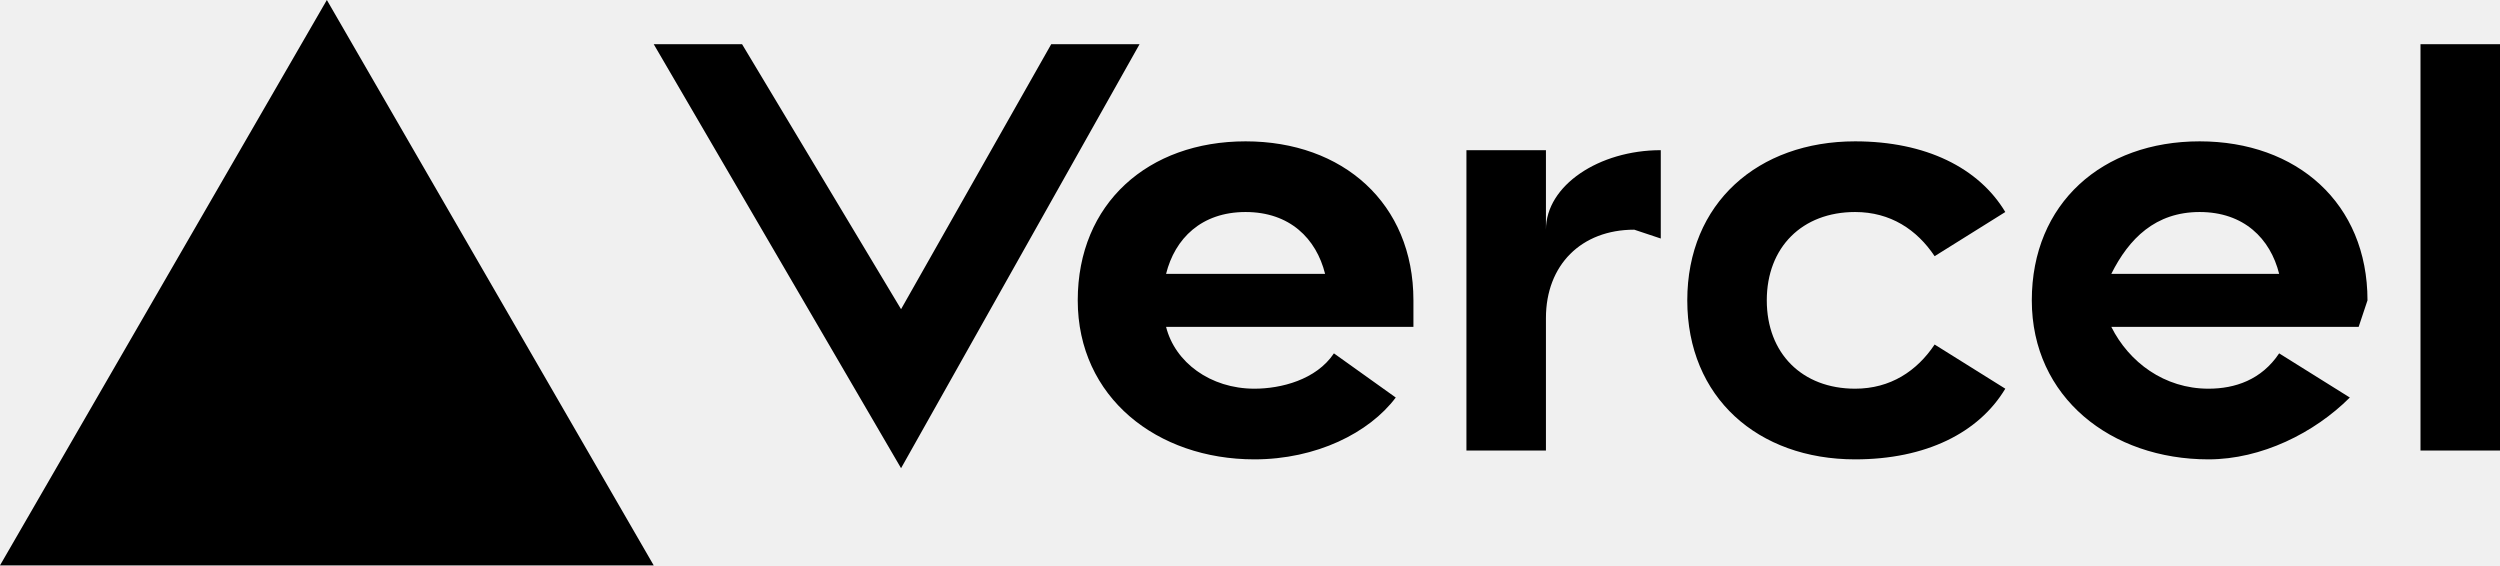
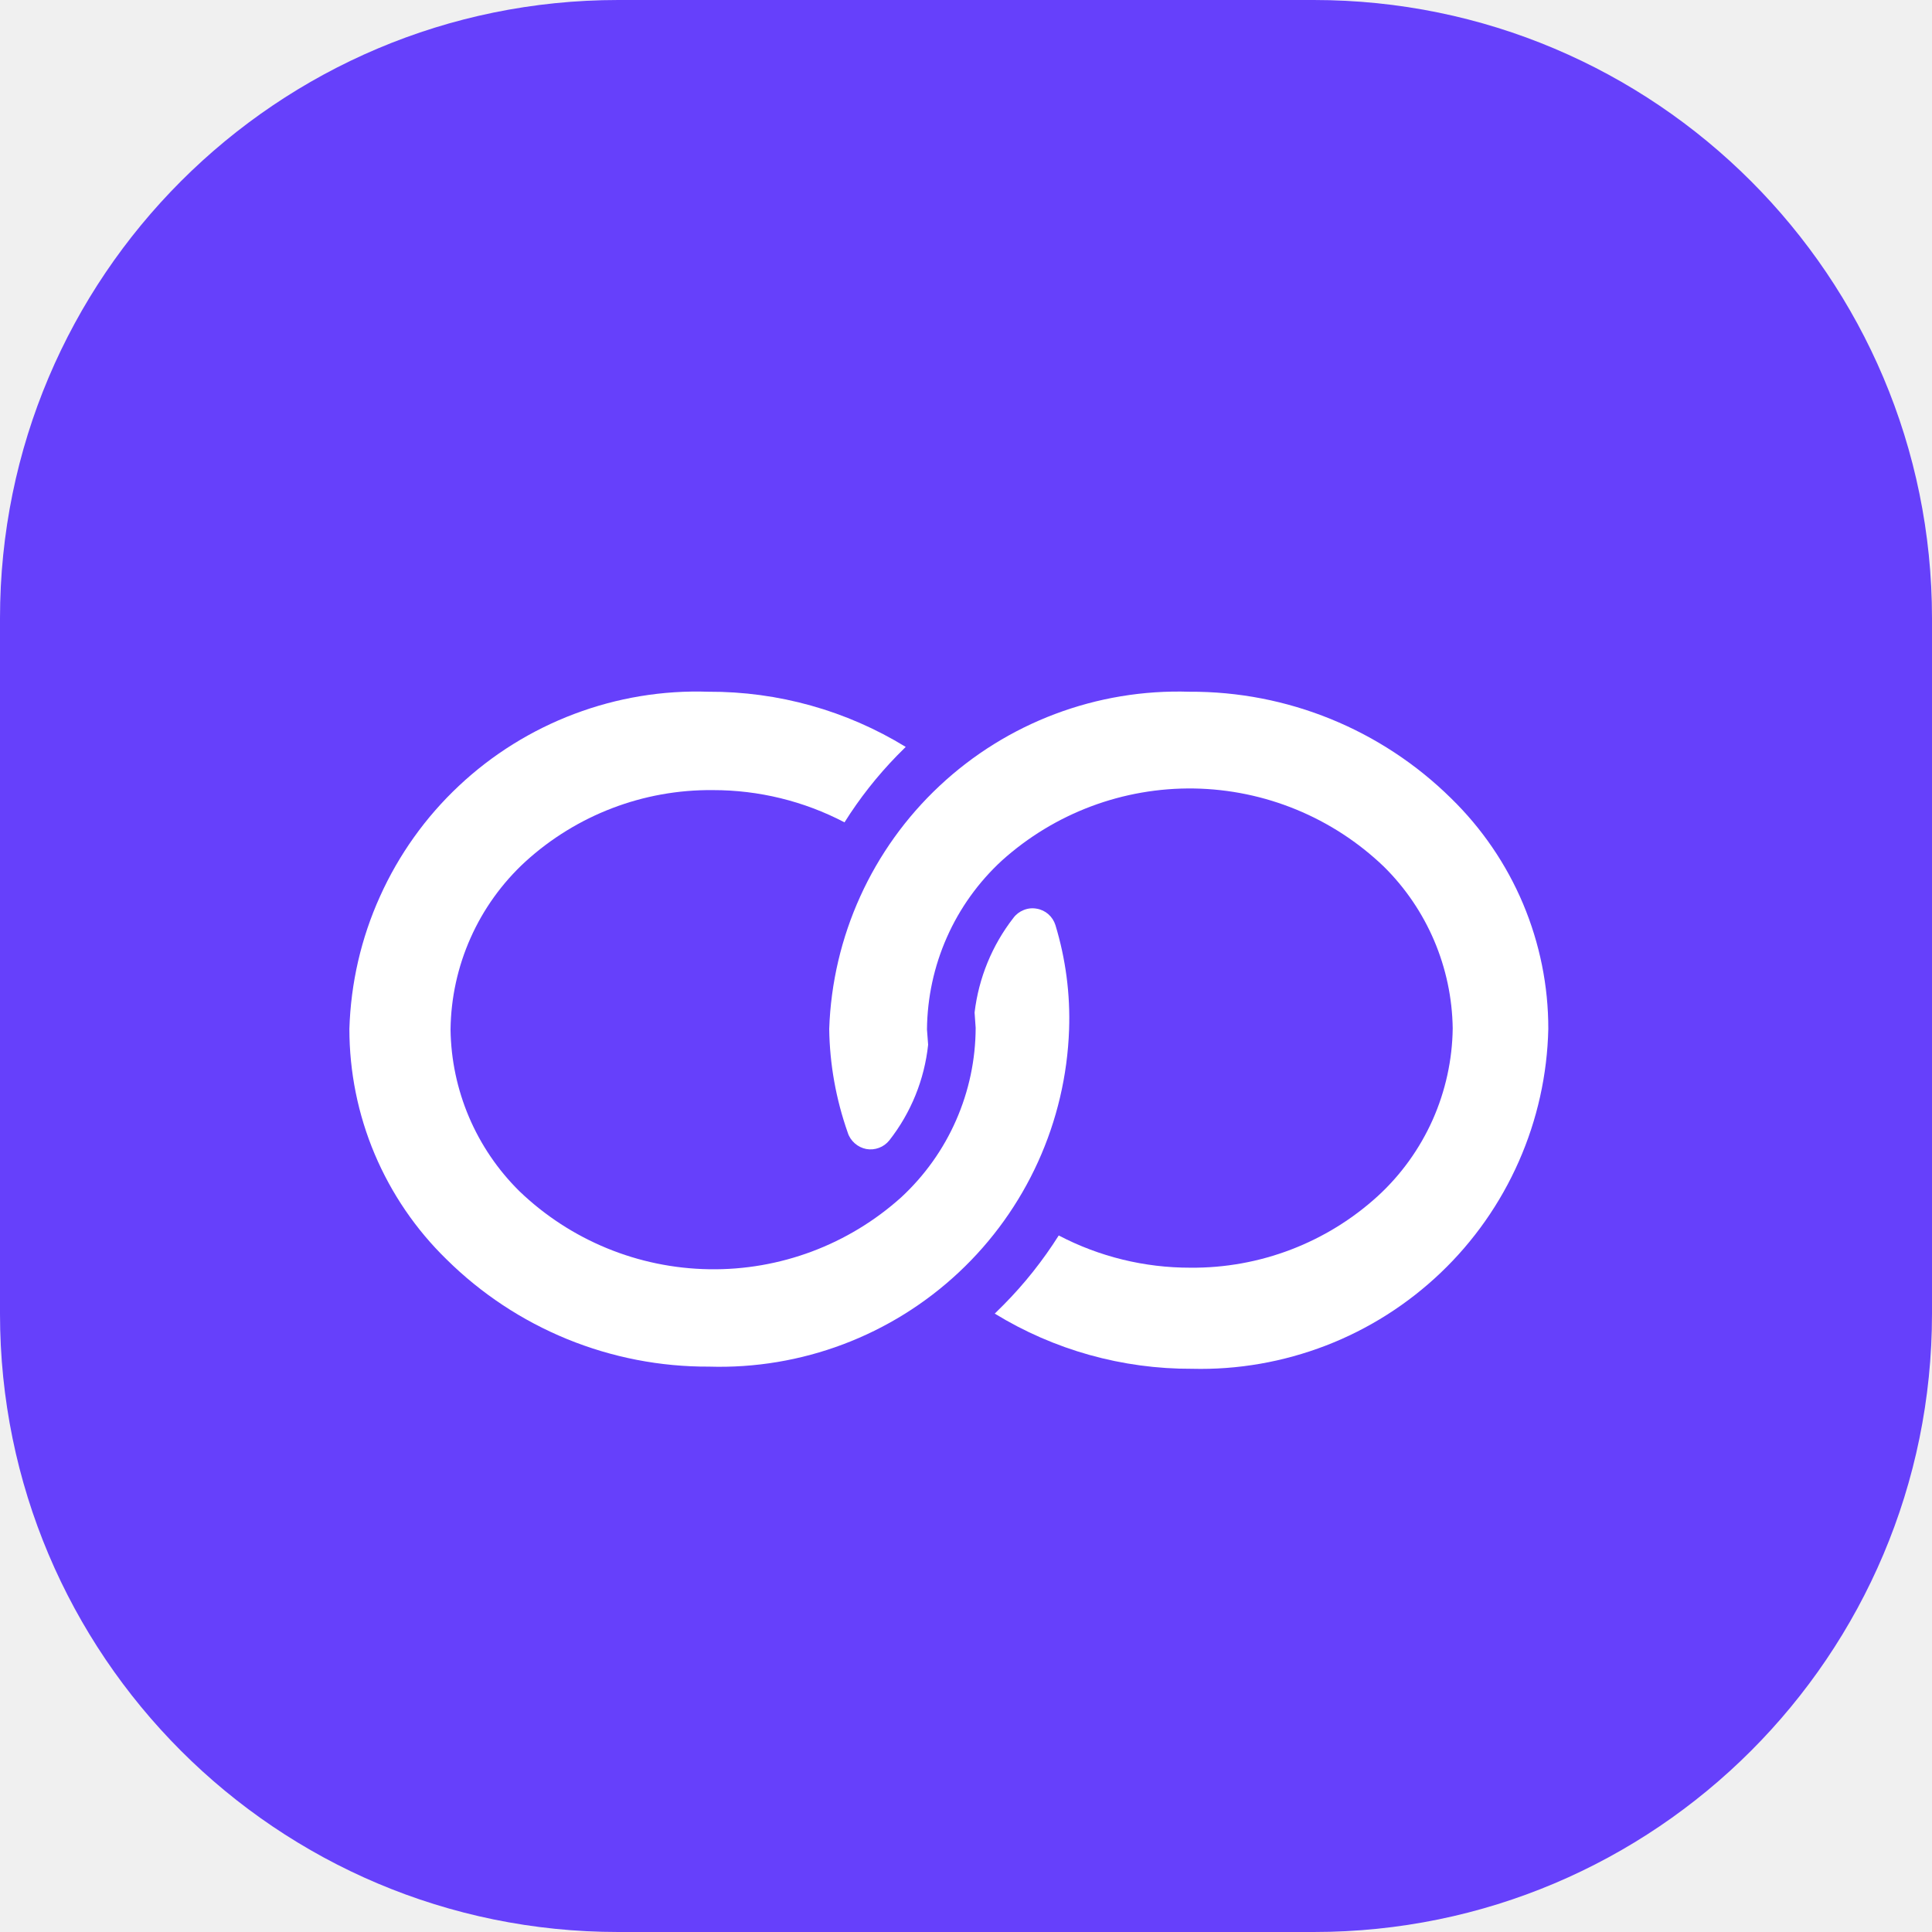
- <svg xmlns="http://www.w3.org/2000/svg" fill="none" viewBox="0 0 283 64">
-   <path fill="black" d="M141 16c-11 0-19 7-19 18s9 18 20 18c7 0 13-3 16-7l-7-5c-2 3-6 4-9 4-5 0-9-3-10-7h28v-3c0-11-8-18-19-18zm-9 15c1-4 4-7 9-7s8 3 9 7h-18zm117-15c-11 0-19 7-19 18s9 18 20 18c6 0 12-3 16-7l-8-5c-2 3-5 4-8 4-5 0-9-3-11-7h28l1-3c0-11-8-18-19-18zm-10 15c2-4 5-7 10-7s8 3 9 7h-19zm-39 3c0 6 4 10 10 10 4 0 7-2 9-5l8 5c-3 5-9 8-17 8-11 0-19-7-19-18s8-18 19-18c8 0 14 3 17 8l-8 5c-2-3-5-5-9-5-6 0-10 4-10 10zm83-29v46h-9V5h9zM37 0l37 64H0L37 0zm92 5-27 48L74 5h10l18 30 17-30h10zm59 12v10l-3-1c-6 0-10 4-10 10v15h-9V17h9v9c0-5 6-9 13-9z" />
+ <svg xmlns="http://www.w3.org/2000/svg" width="25" height="25" viewBox="0 0 25 25" fill="none">
+   <rect width="25" height="25" rx="8" fill="#6640FB" />
+   <g clip-path="url(#clip0_23_38)">
+     <path d="M13.657 11.97C13.64 11.916 13.608 11.867 13.565 11.829C13.522 11.792 13.47 11.767 13.413 11.758C13.357 11.748 13.299 11.754 13.246 11.776C13.193 11.797 13.147 11.832 13.113 11.878C12.837 12.233 12.664 12.656 12.611 13.102L12.625 13.3C12.624 13.711 12.538 14.118 12.372 14.496C12.207 14.873 11.965 15.212 11.663 15.492C10.982 16.105 10.094 16.439 9.177 16.424C8.26 16.41 7.382 16.049 6.721 15.414C6.16 14.86 5.84 14.108 5.83 13.321C5.835 12.912 5.923 12.509 6.09 12.135C6.256 11.762 6.497 11.427 6.798 11.15C7.461 10.546 8.327 10.215 9.224 10.224C9.817 10.223 10.402 10.366 10.928 10.641C11.123 10.33 11.351 10.041 11.607 9.778L11.72 9.665C10.952 9.194 10.068 8.947 9.167 8.951C8.575 8.931 7.986 9.029 7.432 9.238C6.878 9.447 6.37 9.763 5.939 10.168C5.507 10.573 5.16 11.06 4.917 11.6C4.673 12.139 4.539 12.722 4.521 13.314C4.521 13.87 4.632 14.421 4.848 14.933C5.065 15.446 5.381 15.91 5.78 16.298C6.227 16.74 6.757 17.09 7.339 17.328C7.922 17.566 8.545 17.687 9.174 17.684C10.37 17.721 11.532 17.283 12.406 16.465C13.279 15.648 13.793 14.517 13.834 13.321C13.85 12.864 13.79 12.408 13.657 11.97Z" fill="white" />
+     <path d="M20.035 13.314C20.036 12.758 19.924 12.207 19.708 11.694C19.492 11.182 19.175 10.718 18.777 10.33C17.874 9.44 16.657 8.944 15.39 8.951C14.194 8.913 13.031 9.351 12.158 10.169C11.284 10.987 10.771 12.118 10.73 13.314C10.736 13.772 10.818 14.225 10.97 14.657C10.987 14.711 11.019 14.758 11.061 14.795C11.103 14.832 11.154 14.857 11.209 14.868C11.264 14.878 11.321 14.873 11.374 14.853C11.426 14.834 11.473 14.8 11.508 14.756C11.788 14.399 11.962 13.97 12.01 13.519L11.995 13.321C11.999 12.91 12.086 12.504 12.253 12.128C12.419 11.752 12.662 11.414 12.964 11.136C13.646 10.522 14.534 10.189 15.451 10.203C16.368 10.218 17.245 10.579 17.907 11.214C18.467 11.767 18.787 12.519 18.798 13.307C18.793 13.715 18.704 14.119 18.538 14.492C18.371 14.865 18.13 15.201 17.829 15.477C17.167 16.081 16.3 16.412 15.404 16.404C14.81 16.405 14.226 16.262 13.7 15.987C13.495 16.311 13.256 16.613 12.986 16.885L12.872 16.998C13.64 17.469 14.524 17.716 15.425 17.712C16.017 17.727 16.605 17.624 17.158 17.411C17.71 17.198 18.214 16.878 18.643 16.469C19.071 16.061 19.414 15.572 19.653 15.03C19.892 14.489 20.022 13.905 20.035 13.314Z" fill="white" />
+   </g>
+   <defs>
+     <clipPath id="clip0_23_38">
+       <rect width="16" height="16" fill="white" transform="translate(12.3137 2) rotate(45)" />
+     </clipPath>
+   </defs>
</svg>
